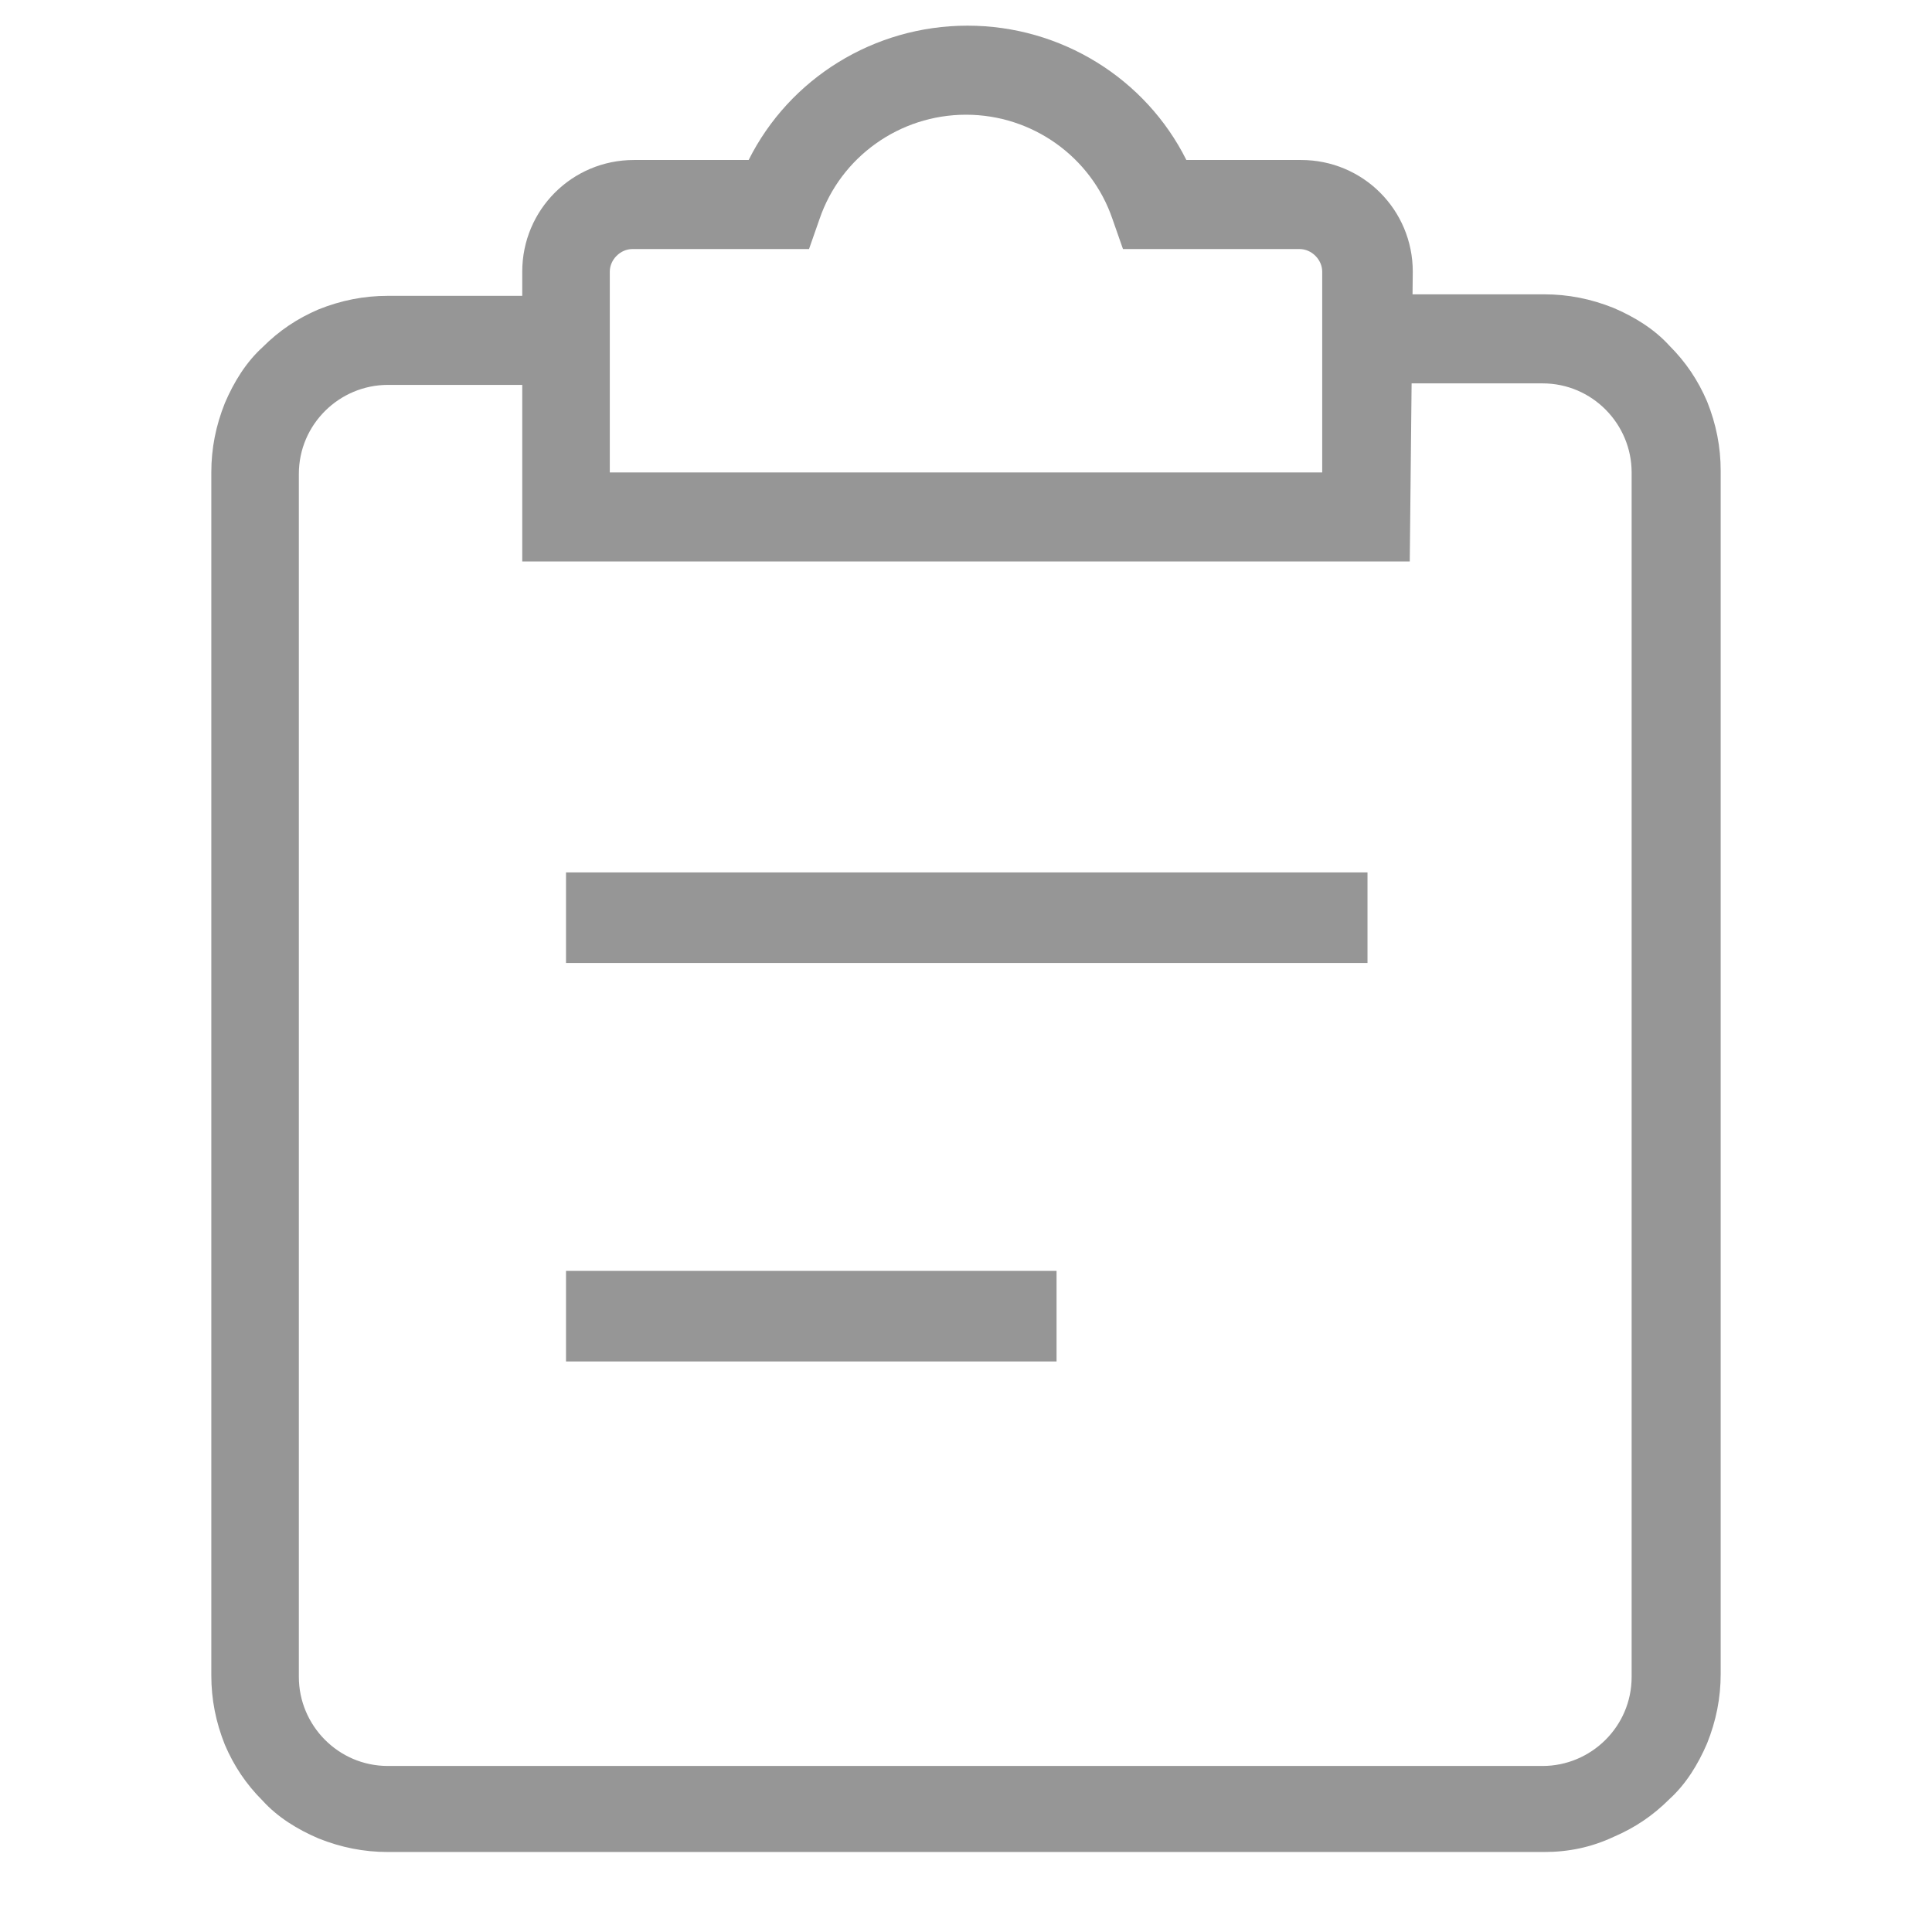
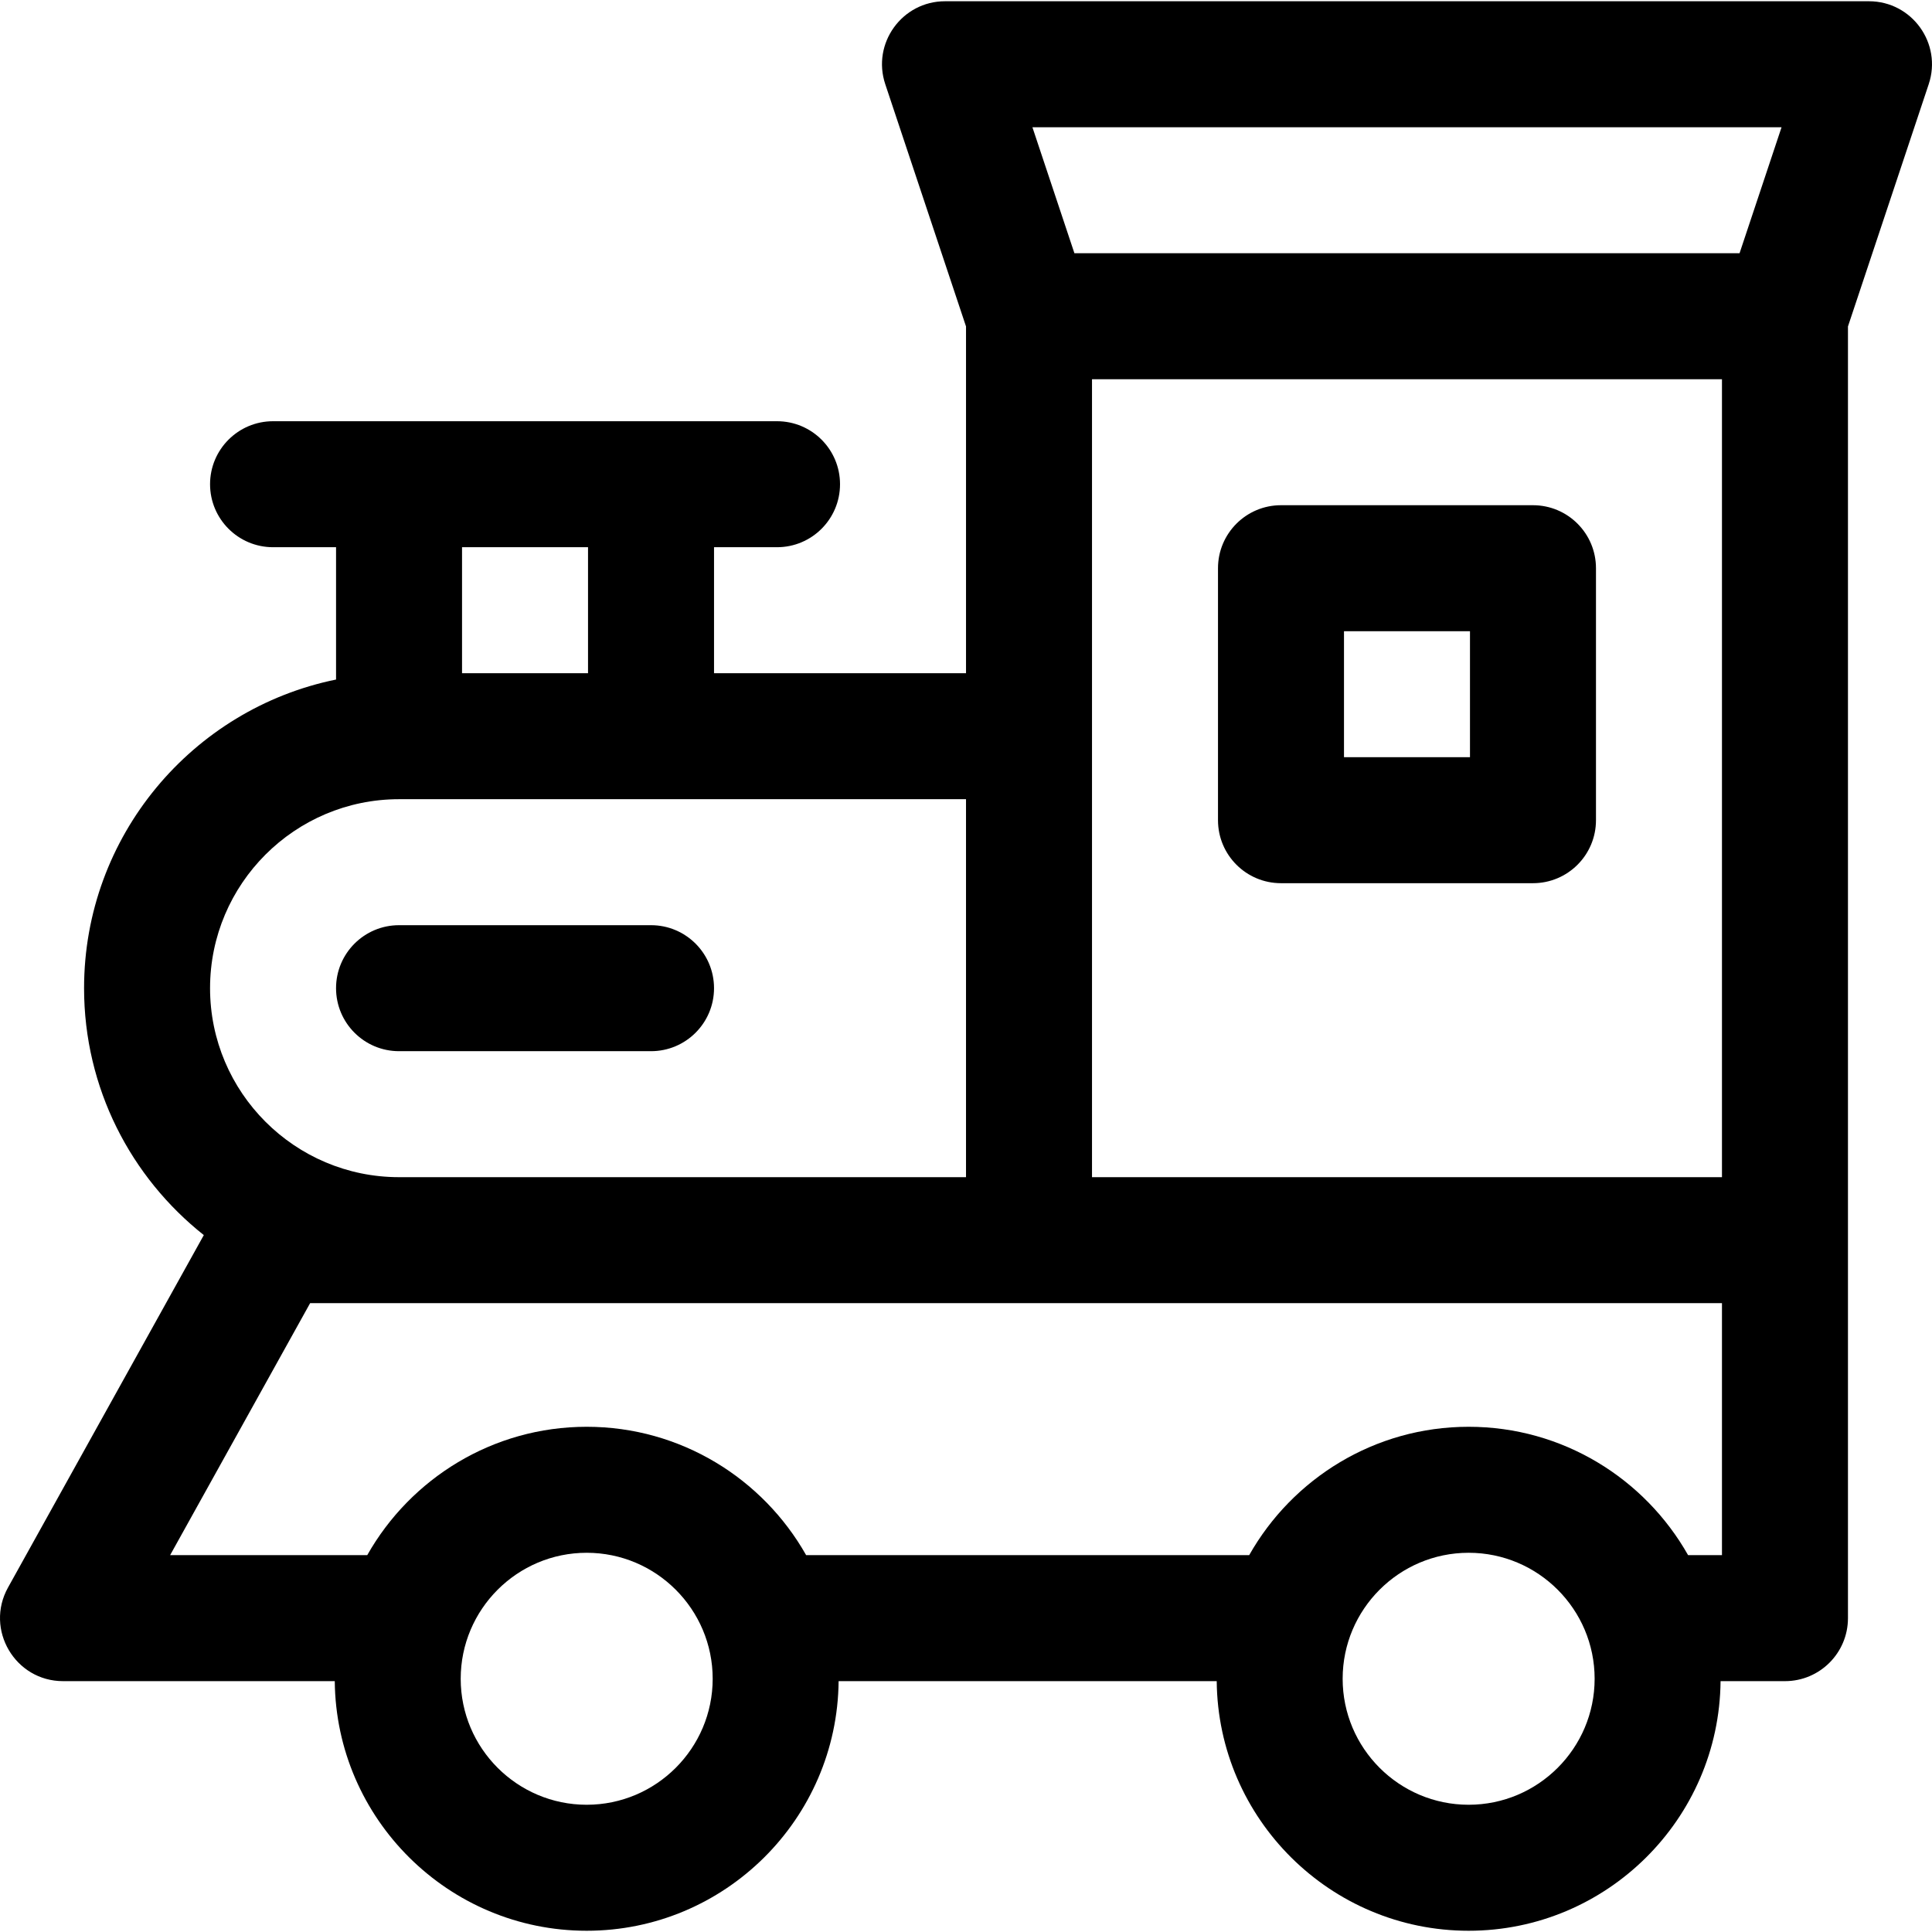
- <svg xmlns="http://www.w3.org/2000/svg" width="25px" height="25px" viewBox="0 0 1024 1024" fill="#969696" class="icon" version="1.1">
-   <path d="M300 462.4h424.8v48H300v-48zM300 673.6H560v48H300v-48z" fill="" />
-   <path d="M818.4 981.6H205.6c-12.8 0-24.8-2.4-36.8-7.2-11.2-4.8-21.6-11.2-29.6-20-8.8-8.8-15.2-18.4-20-29.6-4.8-12-7.2-24-7.2-36.8V250.4c0-12.8 2.4-24.8 7.2-36.8 4.8-11.2 11.2-21.6 20-29.6 8.8-8.8 18.4-15.2 29.6-20 12-4.8 24-7.2 36.8-7.2h92.8v47.2H205.6c-25.6 0-47.2 20.8-47.2 47.2v637.6c0 25.6 20.8 47.2 47.2 47.2h612c25.6 0 47.2-20.8 47.2-47.2V250.4c0-25.6-20.8-47.2-47.2-47.2H725.6v-47.2h92.8c12.8 0 24.8 2.4 36.8 7.2 11.2 4.8 21.6 11.2 29.6 20 8.8 8.8 15.2 18.4 20 29.6 4.8 12 7.2 24 7.2 36.8v637.6c0 12.8-2.4 24.8-7.2 36.8-4.8 11.2-11.2 21.6-20 29.6-8.8 8.8-18.4 15.2-29.6 20-12 5.6-24 8-36.8 8z" fill="" />
-   <path d="M747.2 297.6H276.8V144c0-32.8 26.4-59.2 59.2-59.2h60.8c21.6-43.2 66.4-71.2 116-71.2 49.6 0 94.4 28 116 71.2h60.8c32.8 0 59.2 26.4 59.2 59.2l-1.6 153.6z m-423.2-47.2h376.8V144c0-6.4-5.6-12-12-12H595.2l-5.6-16c-11.2-32.8-42.4-55.2-77.6-55.2-35.2 0-66.4 22.4-77.6 55.2l-5.6 16H335.2c-6.4 0-12 5.6-12 12v106.4z" fill="" />
+ <svg xmlns="http://www.w3.org/2000/svg" fill="#000000" height="25px" width="25 px" version="1.1" id="Layer_1" viewBox="0 0 512.001 512.001" xml:space="preserve">
+   <g>
+     <g>
+       <path d="M495.296,0.331H250.44c-11.381,0-19.439,11.169-15.838,21.974l21.403,64.209v91.893h-66.779v-33.389h16.695    c9.22,0,16.695-7.475,16.695-16.695s-7.475-16.695-16.695-16.695c-14.248,0-119.318,0-133.558,0    c-9.22,0-16.695,7.475-16.695,16.695s7.475,16.695,16.695,16.695h16.695v35.069c-38.055,7.755-66.779,41.482-66.779,81.794    c0,26.496,12.423,50.13,31.734,65.432L2.119,420.72c-6.172,11.109,1.878,24.802,14.593,24.802h72.004    c0.342,36.531,30.153,66.149,66.763,66.149s66.422-29.617,66.763-66.149h100.201c0.342,36.531,30.153,66.149,66.763,66.149    c36.61,0,66.422-29.617,66.763-66.149h17.066c9.22,0,16.695-7.475,16.695-16.695c0-13.333,0-317.995,0-342.314l21.403-64.209    C514.732,11.508,506.686,0.331,495.296,0.331z M122.445,145.017h33.389v33.389h-33.389V145.017z M105.751,211.796    c4.709,0,145.281,0,150.252,0v100.168H105.751c-27.616,0-50.084-22.468-50.084-50.084    C55.667,234.264,78.134,211.796,105.751,211.796z M155.48,478.281c-18.411,0-33.389-14.979-33.389-33.389    c0-18.411,14.979-33.389,33.389-33.389c18.411,0,33.389,14.979,33.389,33.389C188.869,463.303,173.891,478.281,155.48,478.281z     M389.206,478.281c-18.411,0-33.389-14.979-33.389-33.389c0-18.411,14.979-33.389,33.389-33.389    c18.411,0,33.389,14.979,33.389,33.389C422.595,463.303,407.617,478.281,389.206,478.281z M456.34,412.132h-8.976    c-11.473-20.287-33.236-34.019-58.158-34.019s-46.685,13.733-58.158,34.019H213.638c-11.473-20.287-33.236-34.019-58.158-34.019    c-24.922,0-46.685,13.733-58.158,34.019H45.086l37.099-66.779c7.224,0,333.358,0,374.155,0V412.132z M289.393,311.964    c0-7.74,0-206.6,0-211.466H456.34v211.466H289.393z M461.002,67.108H284.731l-11.13-33.389h198.53L461.002,67.108z" />
+     </g>
+   </g>
+   <g>
+     <g>
+       <path d="M406.256,133.887h-66.779c-9.22,0-16.695,7.475-16.695,16.695v66.779c0,9.22,7.475,16.695,16.695,16.695h66.779    c9.22,0,16.695-7.475,16.695-16.695v-66.779C422.95,141.362,415.475,133.887,406.256,133.887z M389.561,200.666h-33.389v-33.389    h33.389V200.666z" />
+     </g>
+   </g>
+   <g>
+     <g>
+       <path d="M172.53,245.185h-66.779c-9.22,0-16.695,7.475-16.695,16.695s7.475,16.695,16.695,16.695h66.779    c9.22,0,16.695-7.475,16.695-16.695S181.749,245.185,172.53,245.185z" />
+     </g>
+   </g>
</svg>
